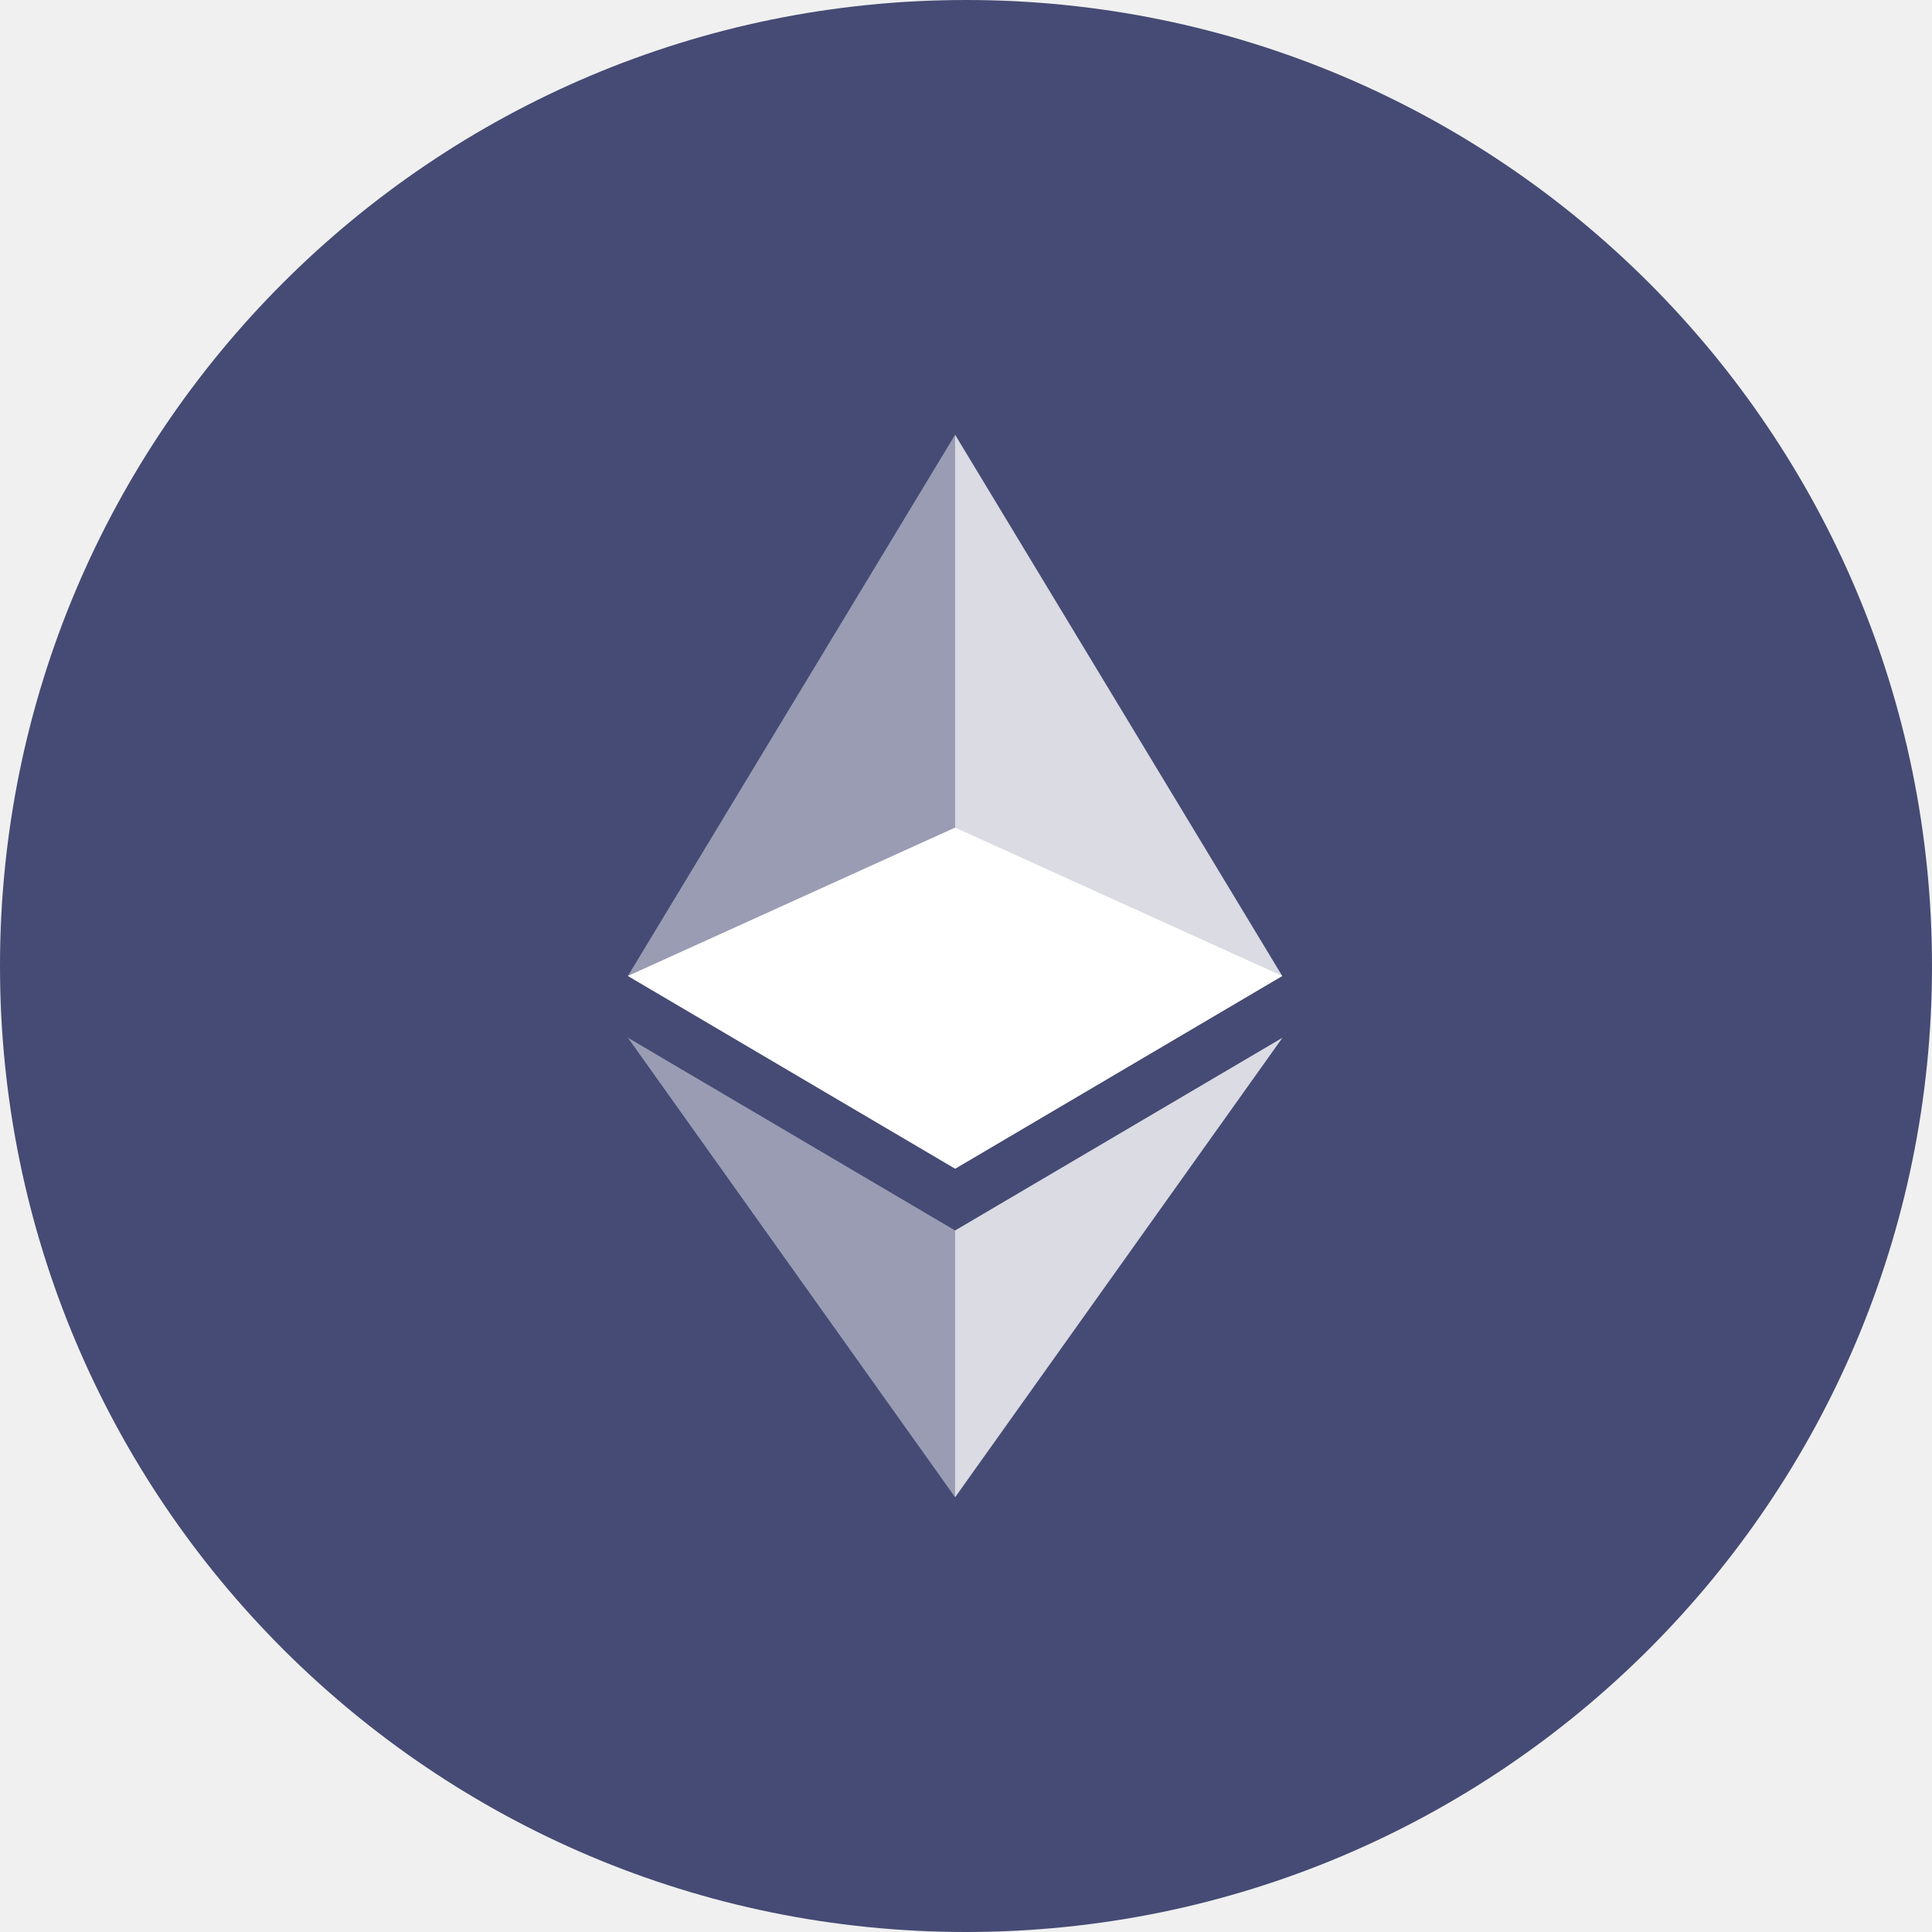
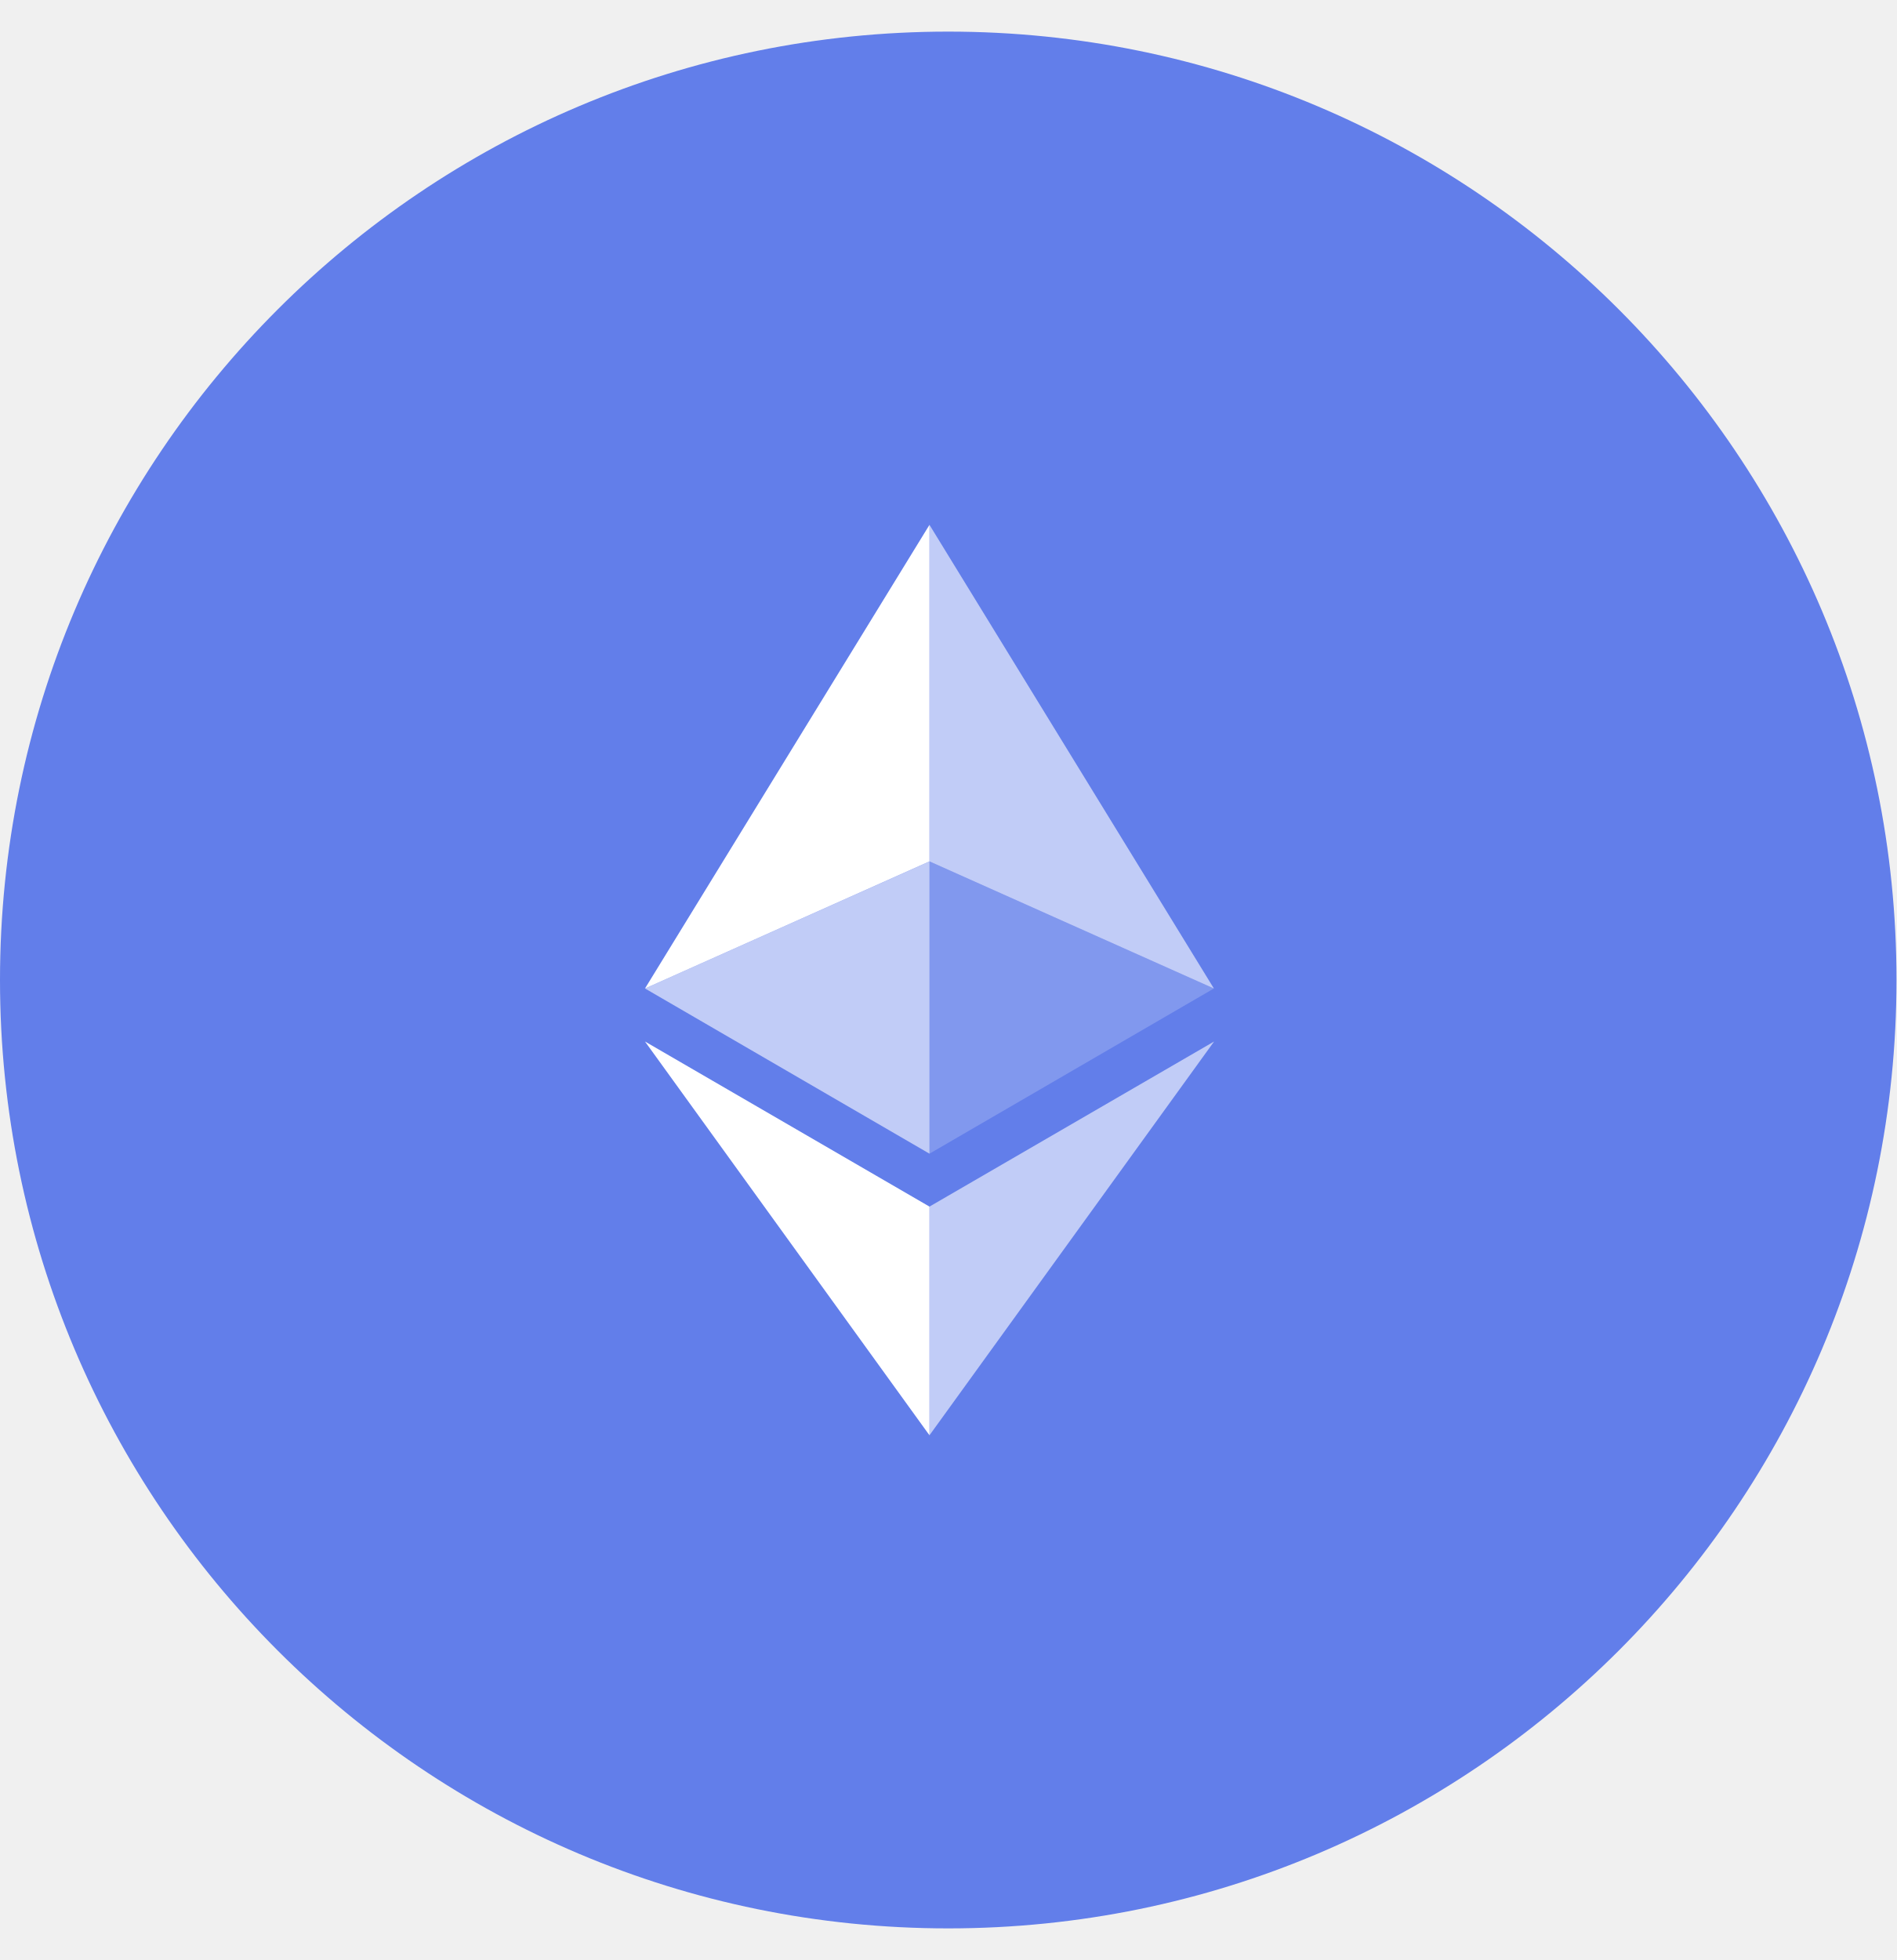
- <svg xmlns="http://www.w3.org/2000/svg" width="40" height="40" viewBox="0 0 40 40" fill="none">
-   <circle cx="20" cy="20" r="20" fill="#454B74" />
-   <path fill-rule="evenodd" clip-rule="evenodd" d="M19.775 17.134L13 20.206L19.775 24.196L26.547 20.206L19.775 17.134Z" fill="white" />
-   <path opacity="0.45" fill-rule="evenodd" clip-rule="evenodd" d="M13 20.206L19.775 24.196V9L13 20.206Z" fill="white" />
-   <path opacity="0.8" fill-rule="evenodd" clip-rule="evenodd" d="M19.774 9V24.196L26.547 20.206L19.774 9Z" fill="white" />
-   <path opacity="0.45" fill-rule="evenodd" clip-rule="evenodd" d="M13 21.485L19.775 31V25.476L13 21.485Z" fill="white" />
-   <path opacity="0.8" fill-rule="evenodd" clip-rule="evenodd" d="M19.774 25.476V31L26.552 21.485L19.774 25.476Z" fill="white" />
+ <svg xmlns="http://www.w3.org/2000/svg" width="30" height="31" viewBox="0 0 30 31" fill="none">
+   <g clip-path="url(#clip0_1890_5228)">
+     <path d="M15 30.5C23.284 30.5 30 23.784 30 15.5C30 7.216 23.284 0.5 15 0.5C6.716 0.5 0 7.216 0 15.5C0 23.784 6.716 30.5 15 30.5Z" fill="#627EEA" />
+     <path d="M14.703 8.301V13.624L19.202 15.634L14.703 8.301Z" fill="white" fill-opacity="0.602" />
+     <path d="M14.703 8.301L10.203 15.634L14.703 13.624V8.301Z" fill="white" />
+     <path d="M14.703 19.084V22.701L19.205 16.473L14.703 19.084Z" fill="white" fill-opacity="0.602" />
+     <path d="M14.703 22.701V19.084L10.203 16.473L14.703 22.701Z" fill="white" />
+     <path d="M14.703 18.247L19.202 15.634L14.703 13.625V18.247Z" fill="white" fill-opacity="0.2" />
+     <path d="M10.203 15.634L14.703 18.247V13.625L10.203 15.634Z" fill="white" fill-opacity="0.602" />
+   </g>
+   <defs>
+     <clipPath id="clip0_1890_5228">
+       <rect width="30" height="30" fill="white" transform="translate(0 0.5)" />
+     </clipPath>
+   </defs>
</svg>
